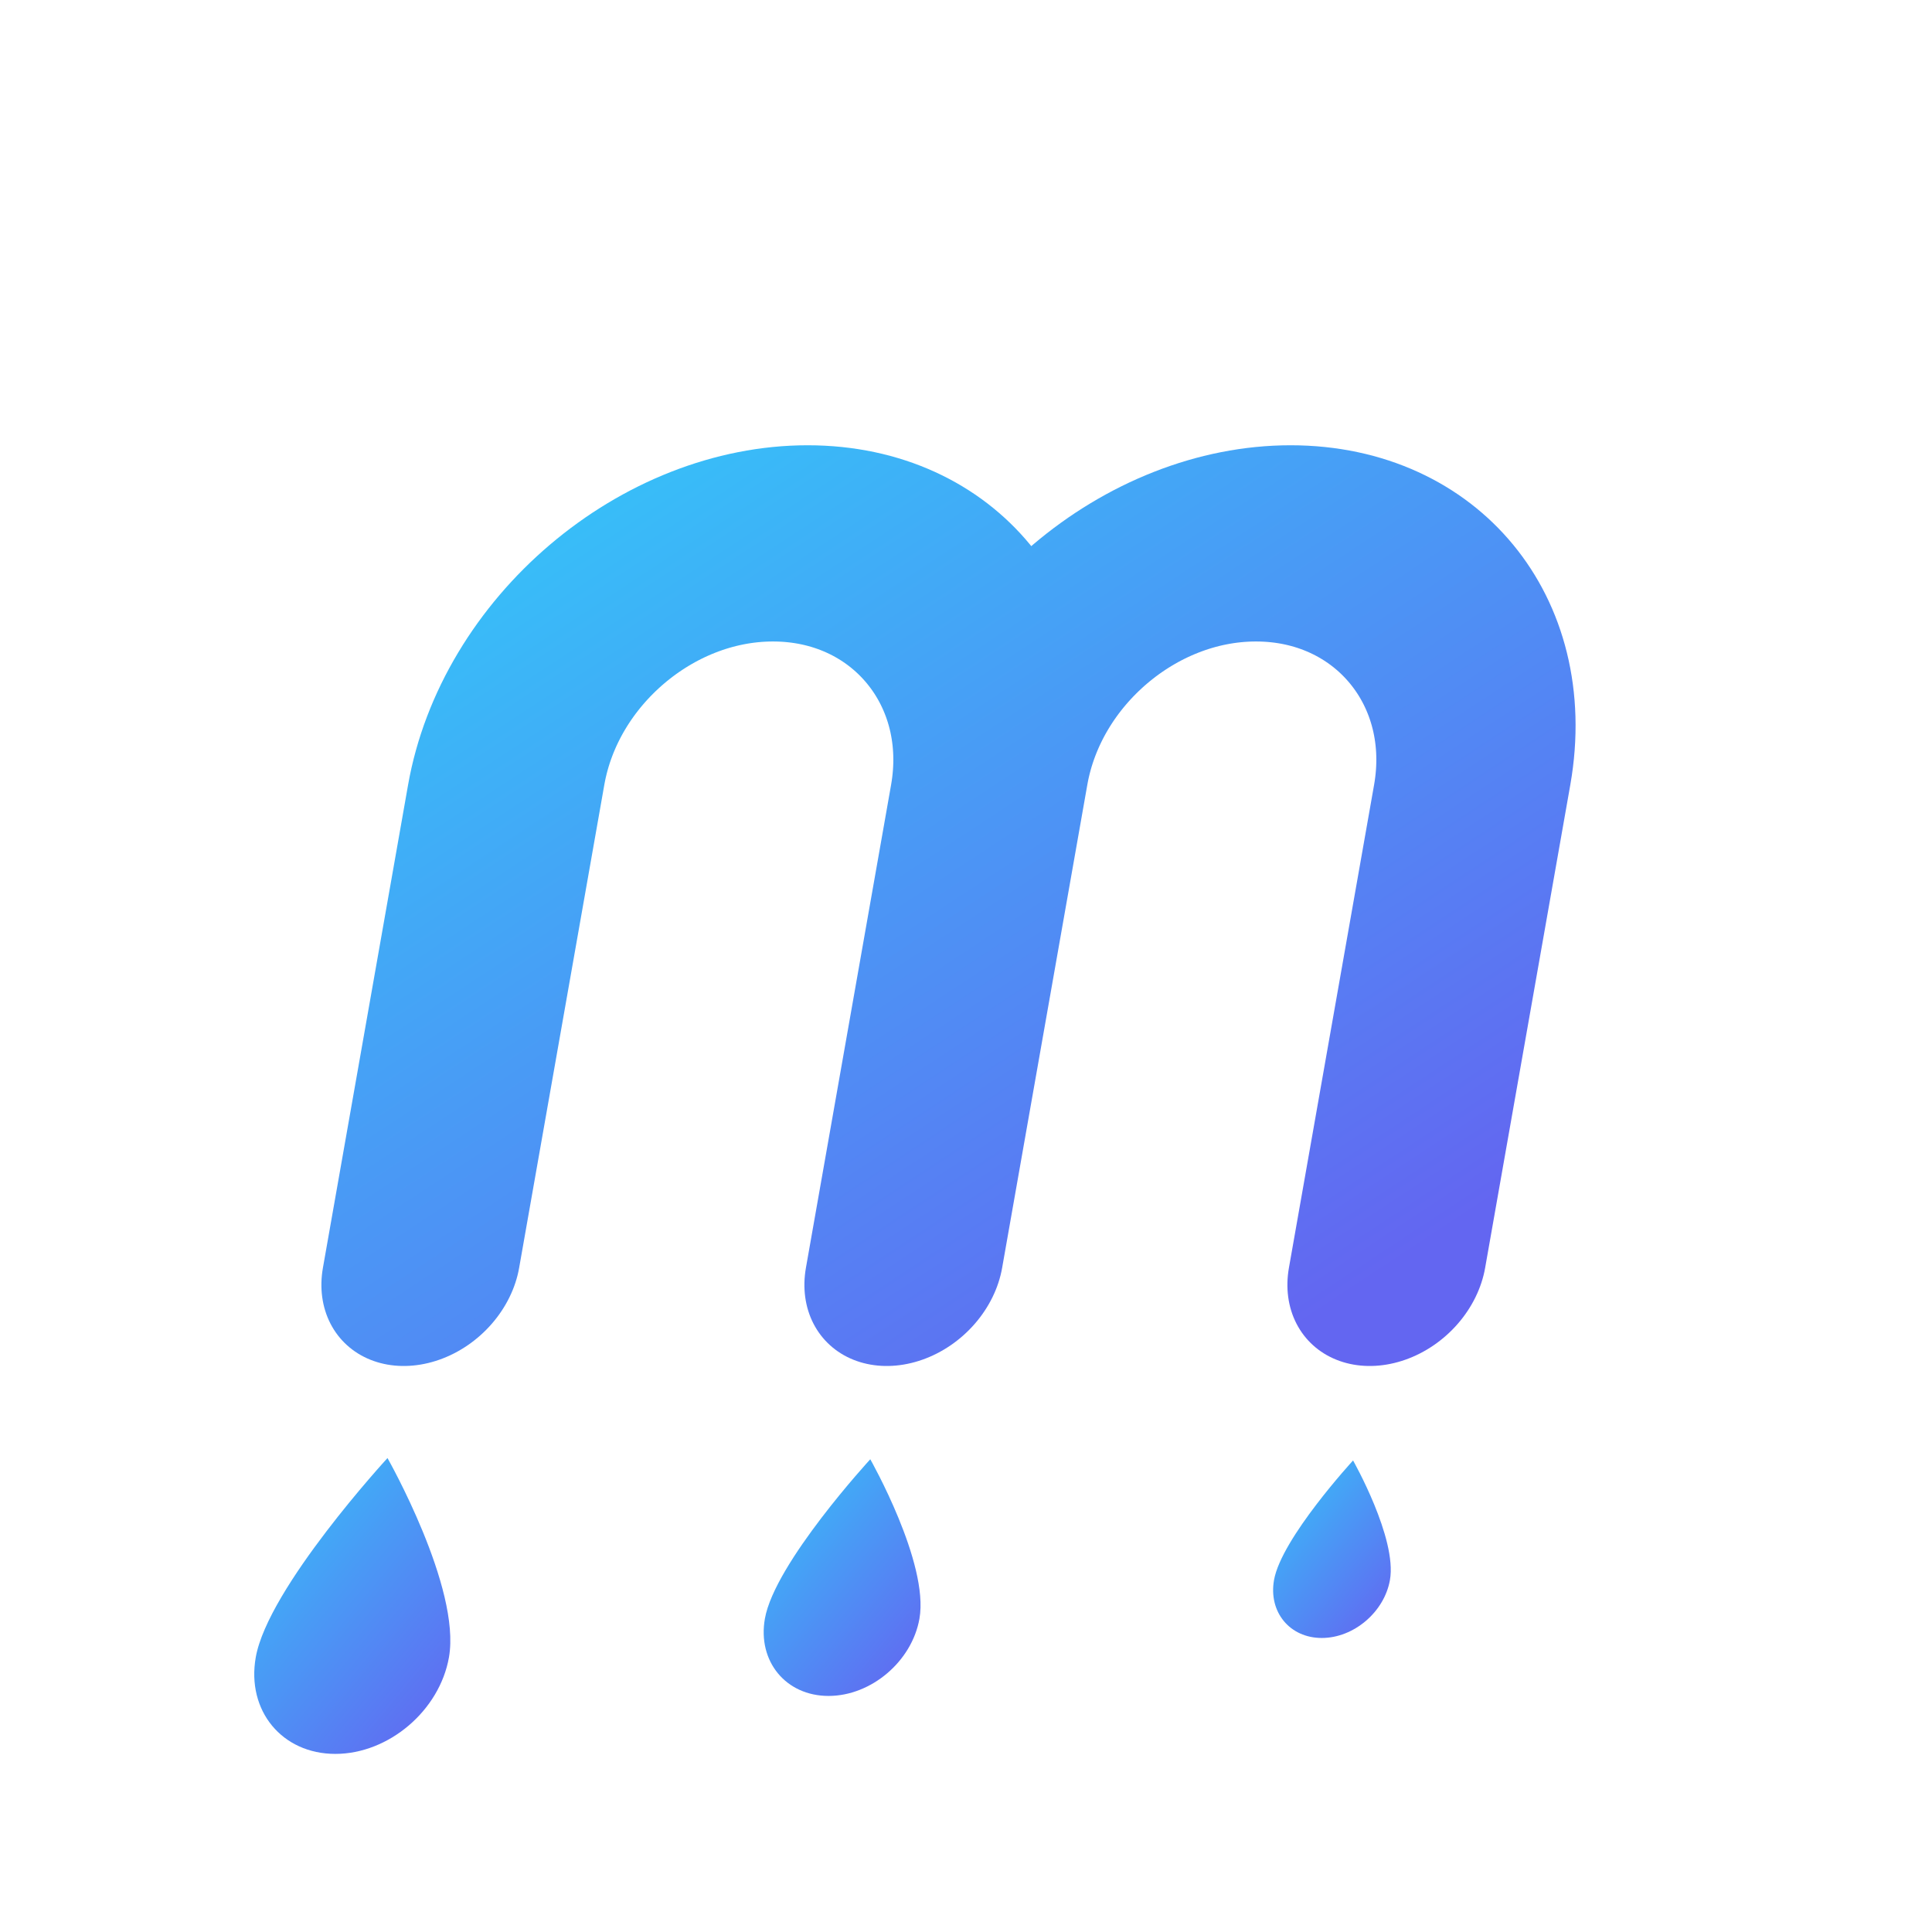
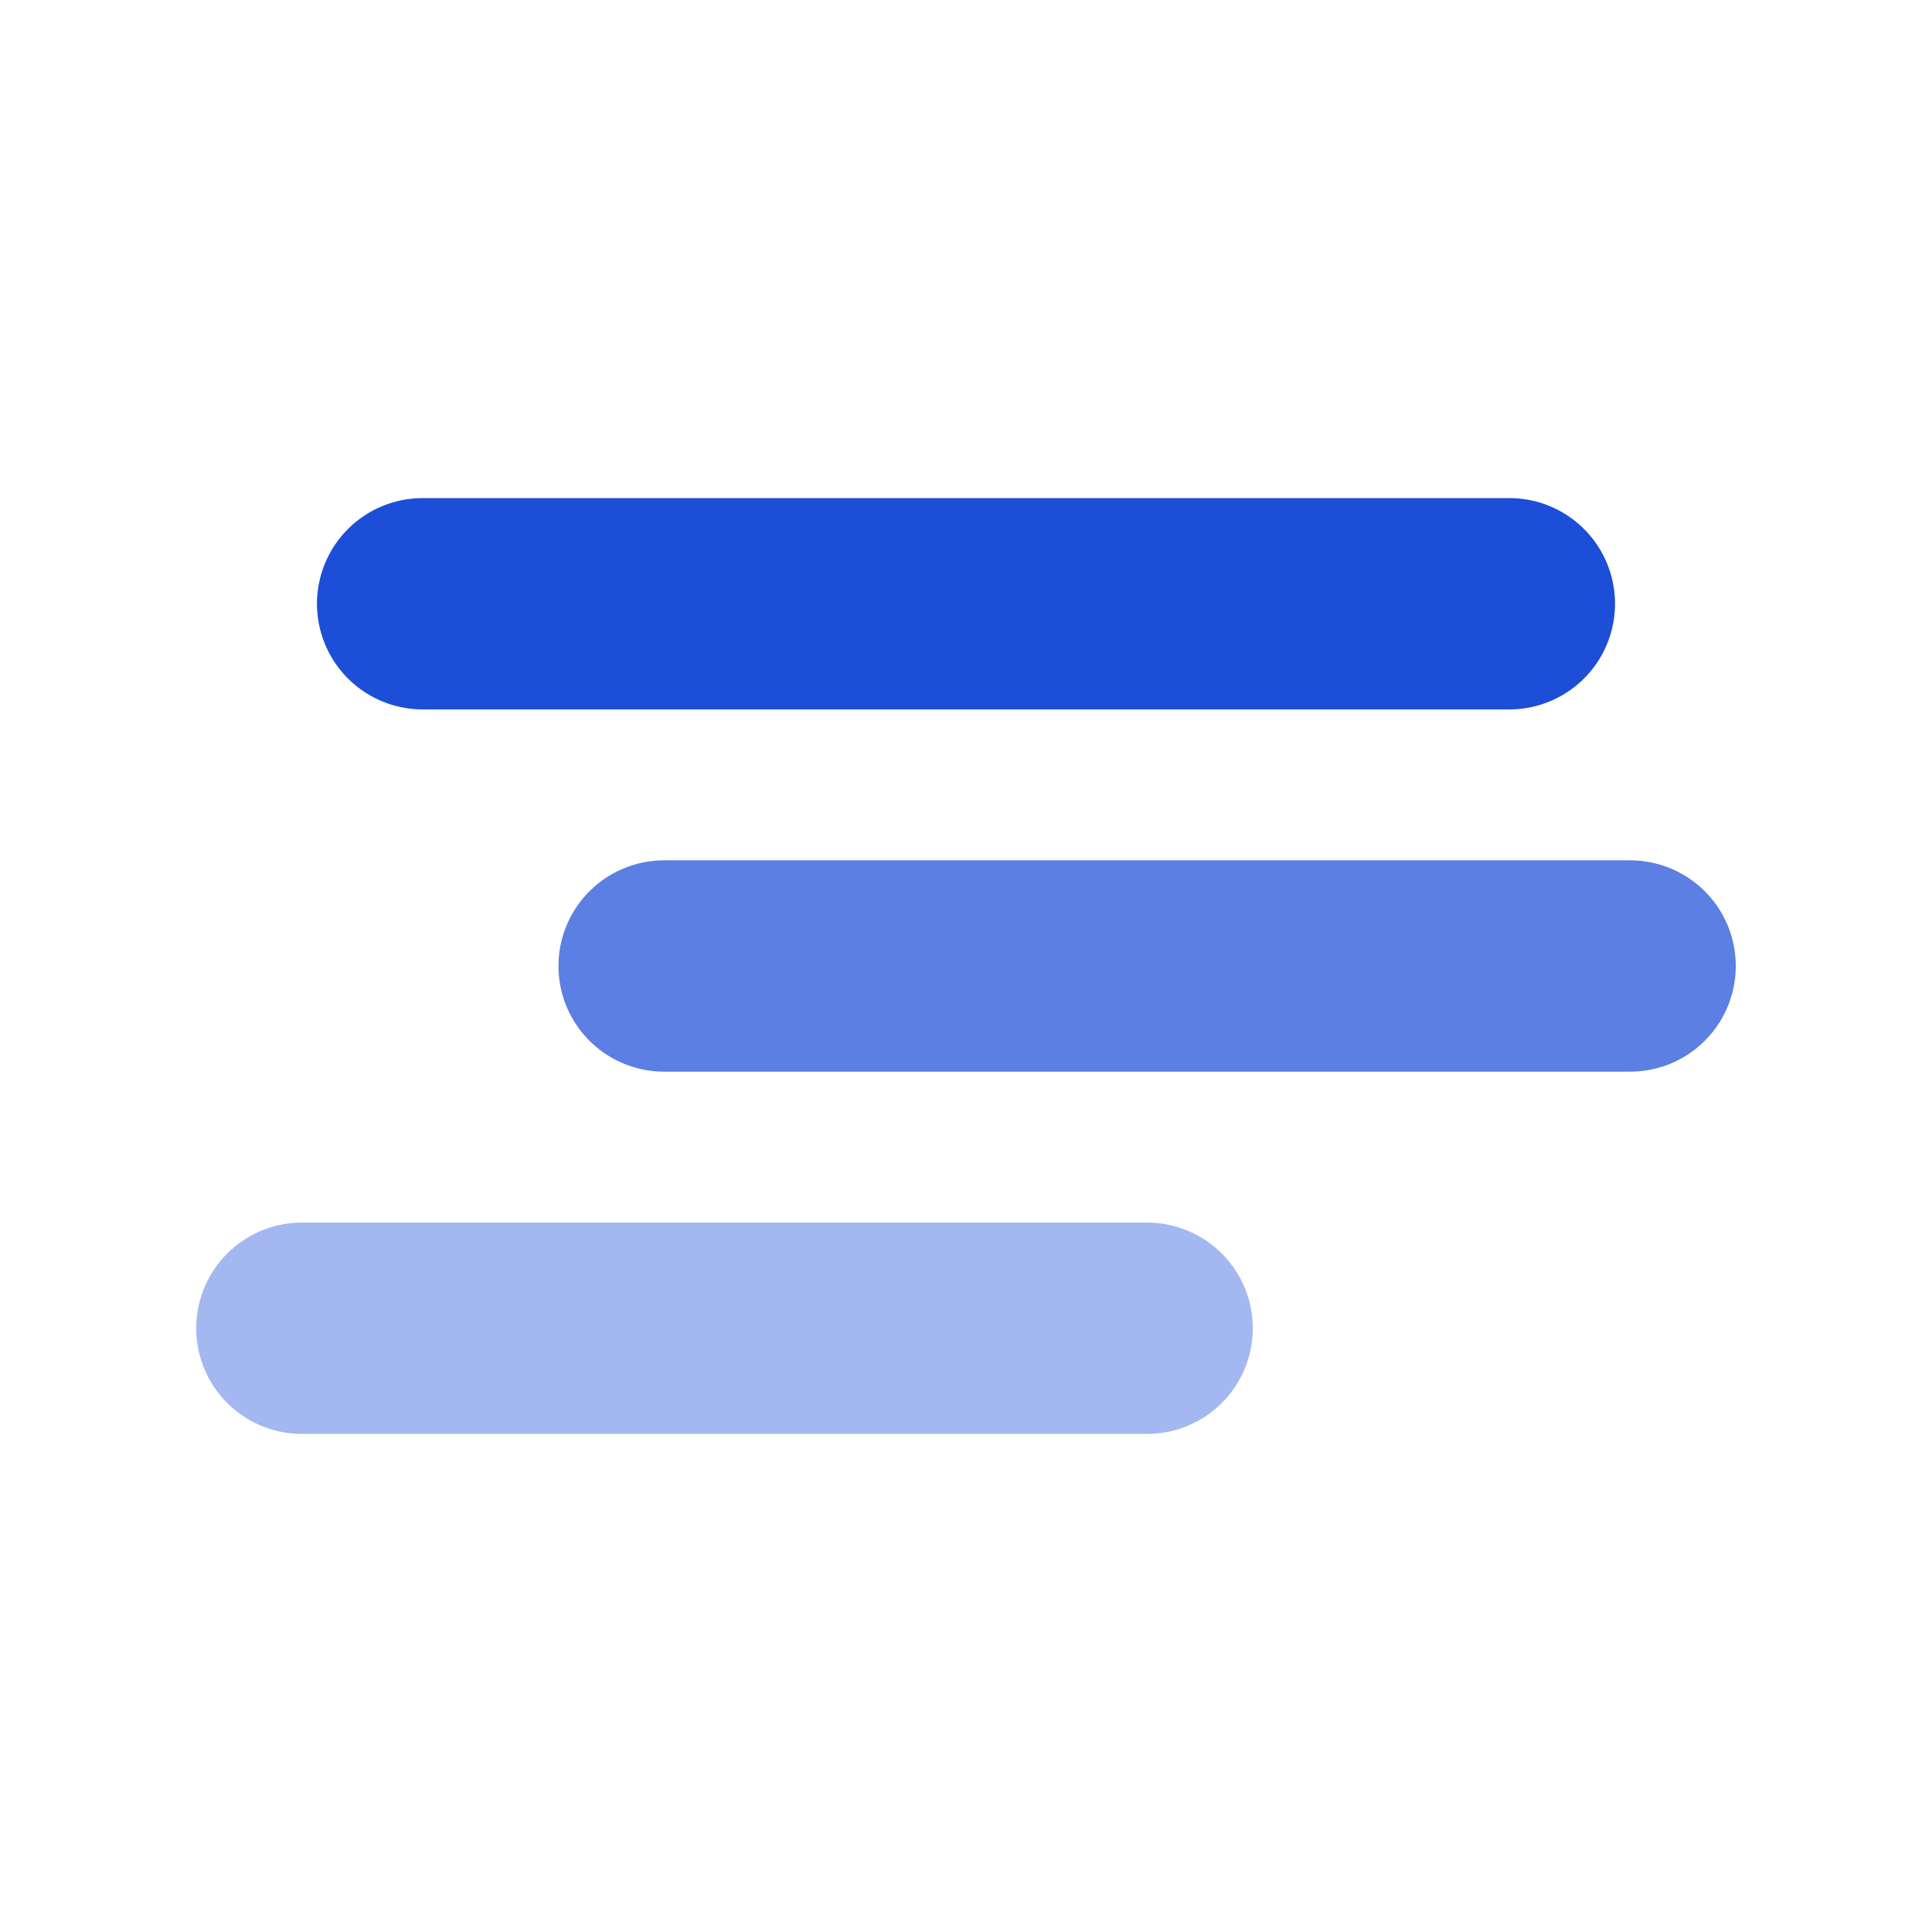
- <svg xmlns="http://www.w3.org/2000/svg" viewBox="0 0 64 64" role="img" aria-label="mizzle">
-   <defs>
-     <linearGradient id="mz" x1="0" y1="0" x2="1" y2="1">
-       <stop offset="0" stop-color="#38BDF8" />
-       <stop offset="1" stop-color="#6366F1" />
-     </linearGradient>
-     <path id="drop" d="M0 -5.2 C0 -5.2 -3.2 -0.9 -3.2 1.4 a3.2 3.2 0 0 0 6.4 0 C3.2 -0.9 0 -5.2 0 -5.2 z" />
-   </defs>
-   <g transform="translate(7 2) skewX(-10)">
-     <path d="M14 40 V24 a8 8 0 0 1 16 0 V40 M30 24 a8 8 0 0 1 16 0 V40" fill="none" stroke="url(#mz)" stroke-width="6.5" stroke-linecap="round" stroke-linejoin="round" />
-     <g fill="url(#mz)">
-       <use href="#drop" transform="translate(14 51.5)" />
-       <use href="#drop" transform="translate(30 50.5) scale(0.8)" />
-       <use href="#drop" transform="translate(46 49.5) scale(0.6)" />
-     </g>
+ <svg xmlns="http://www.w3.org/2000/svg" viewBox="0 0 64 64">
+   <style>.b0{stroke:#1D4ED8}.b1{stroke:#5B7FE3}.b2{stroke:#A3B8F1}@media (prefers-color-scheme: dark){.b0{stroke:#93B4FF}.b1{stroke:#5F86EE}.b2{stroke:#3A5BB8}}</style>
+   <g stroke-width="7" stroke-linecap="round">
+     <path class="b0" d="M14 20H50" />
+     <path class="b1" d="M22 32H54" />
+     <path class="b2" d="M10 44H38" />
  </g>
</svg>
